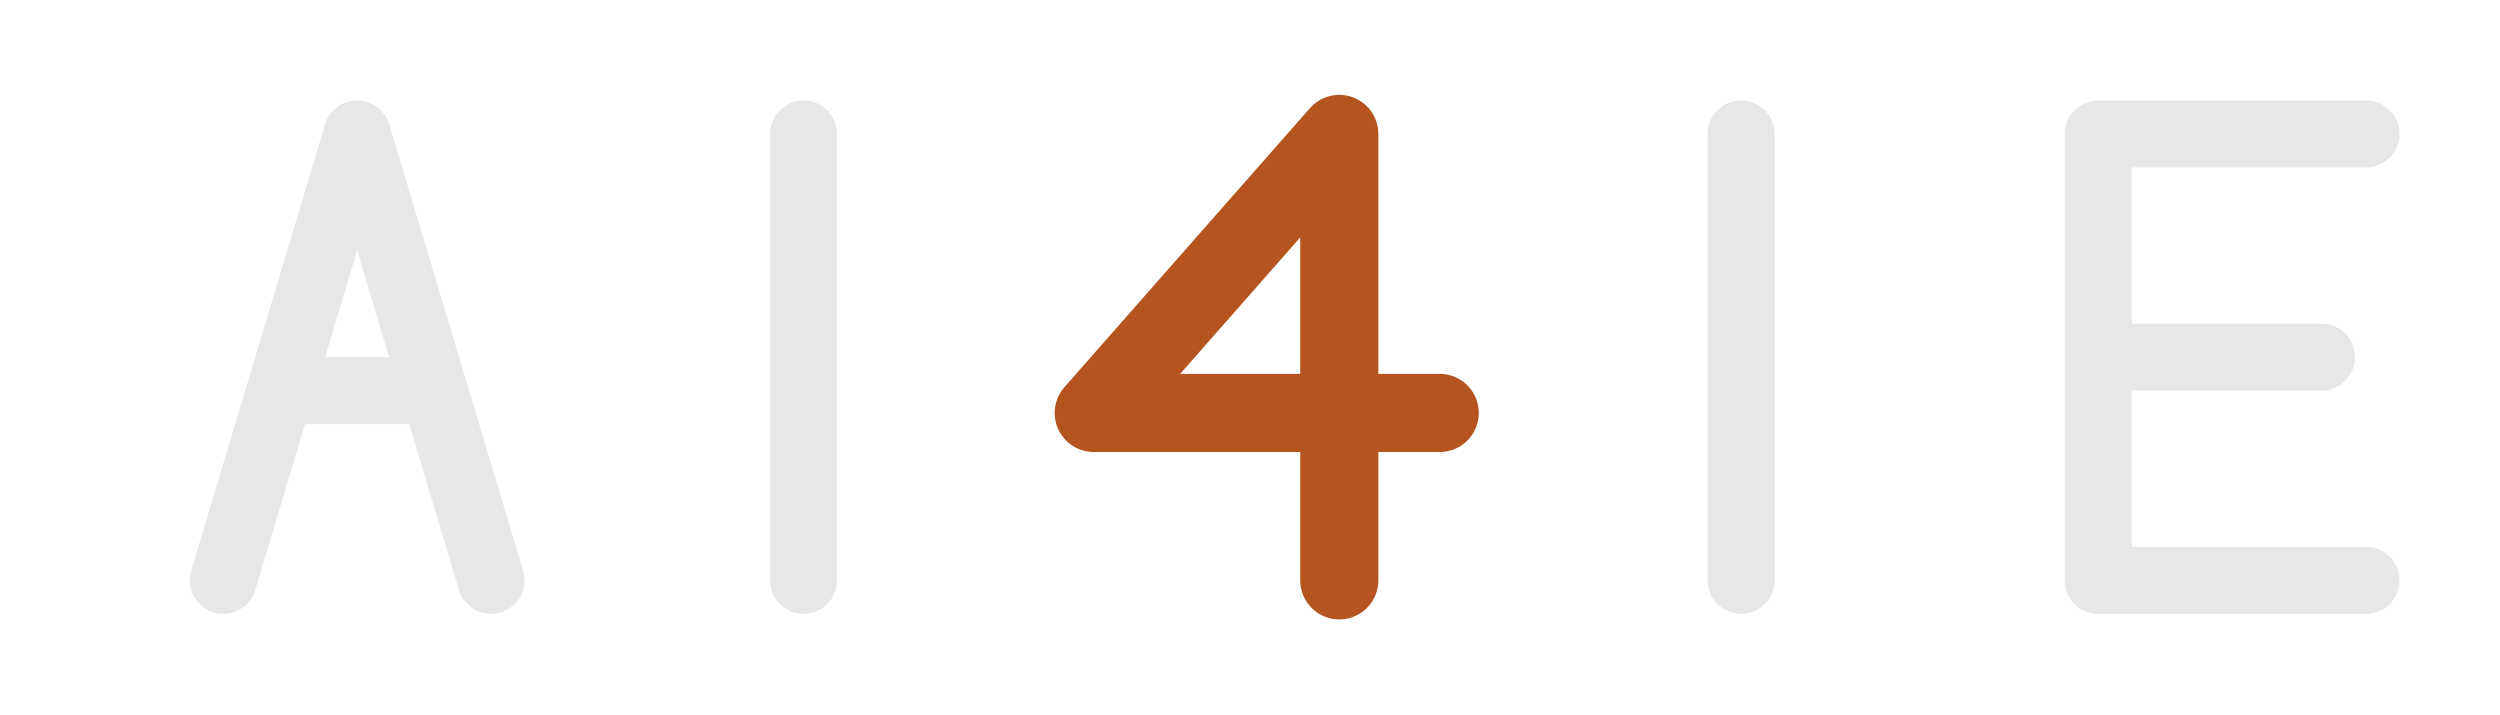
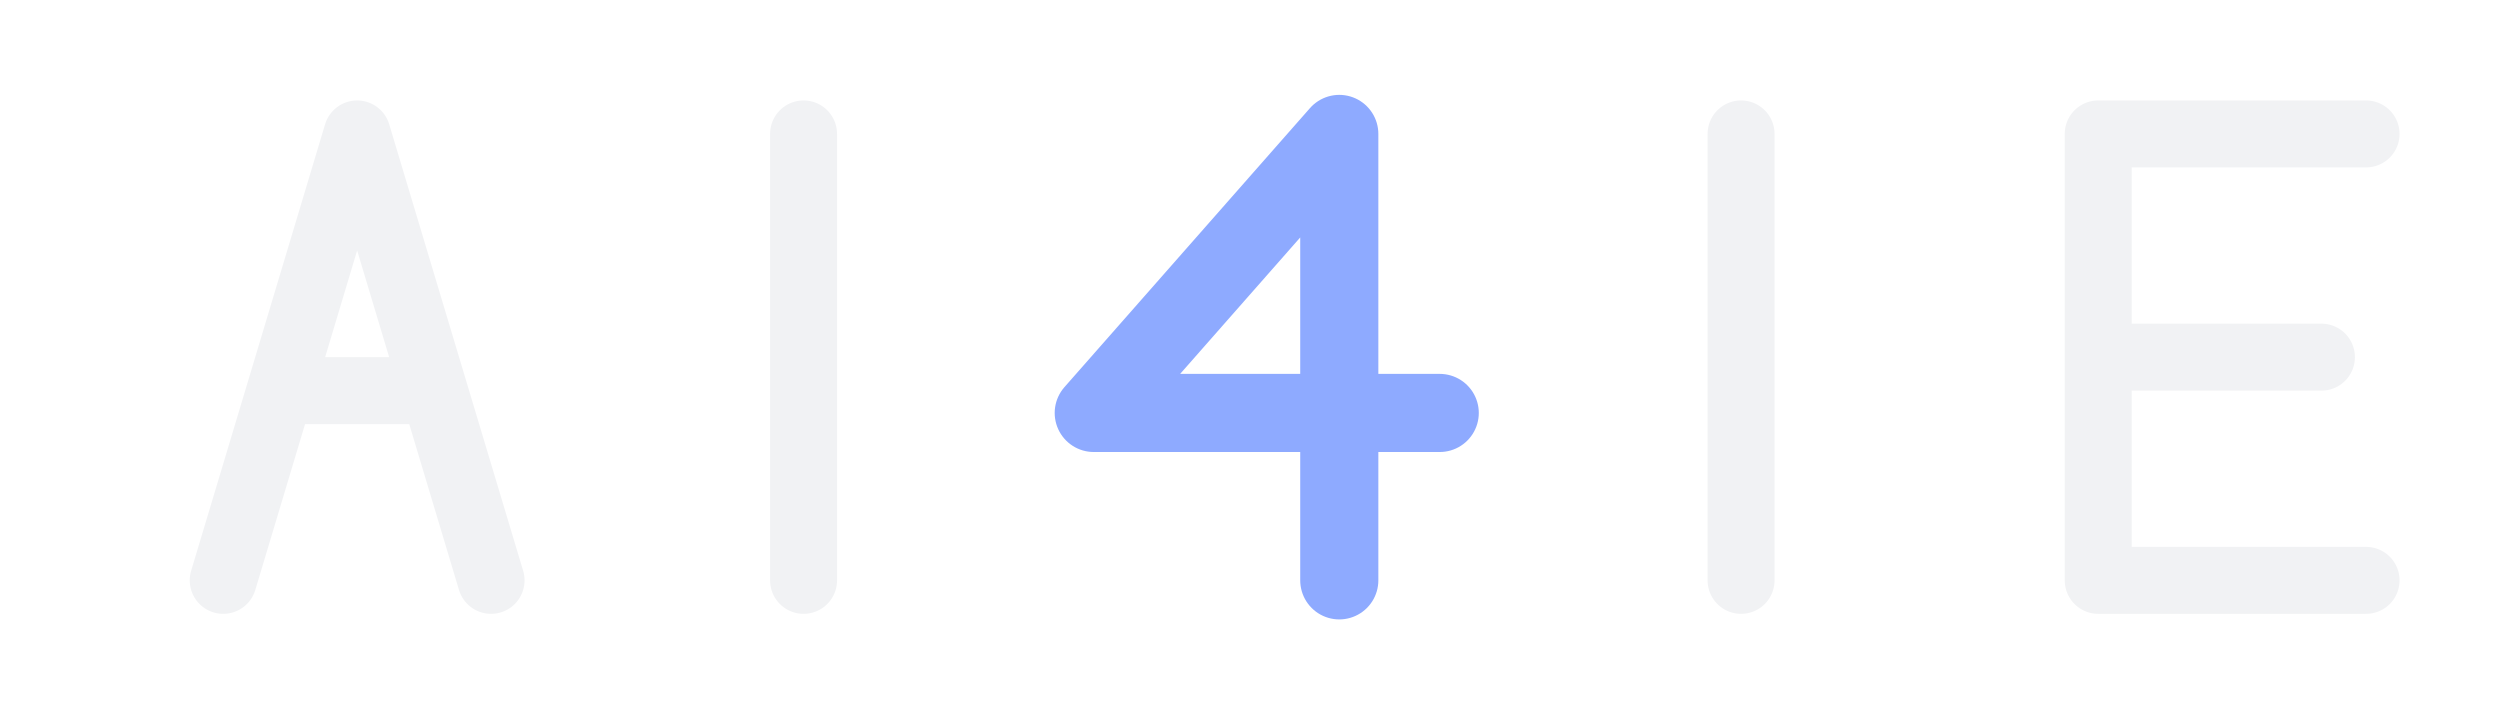
<svg xmlns="http://www.w3.org/2000/svg" viewBox="0 0 112 32" role="img">
-   <g fill="none" stroke="#e7e7ea" stroke-width="3" stroke-linecap="round" stroke-linejoin="round">
+   <g fill="none" stroke="#f1f2f4" stroke-width="3" stroke-linecap="round" stroke-linejoin="round">
    <path d="M10 26 L16 6 L22 26 M12.7 17.5 L19.3 17.5" />
    <path d="M36 6 L36 26" />
    <path d="M78 6 L78 26" />
    <path d="M94 6 L94 26 M94 6 L106 6 M94 16 L104 16 M94 26 L106 26" />
  </g>
-   <path d="M60 6 L60 26 M60 6 L49 18.5 L64.5 18.5" fill="none" stroke="#b5541e" stroke-width="3.5" stroke-linecap="round" stroke-linejoin="round" />
+   <path d="M60 6 L60 26 M60 6 L49 18.5 L64.5 18.5" fill="none" stroke="#8eaaff" stroke-width="3.5" stroke-linecap="round" stroke-linejoin="round" />
</svg>
